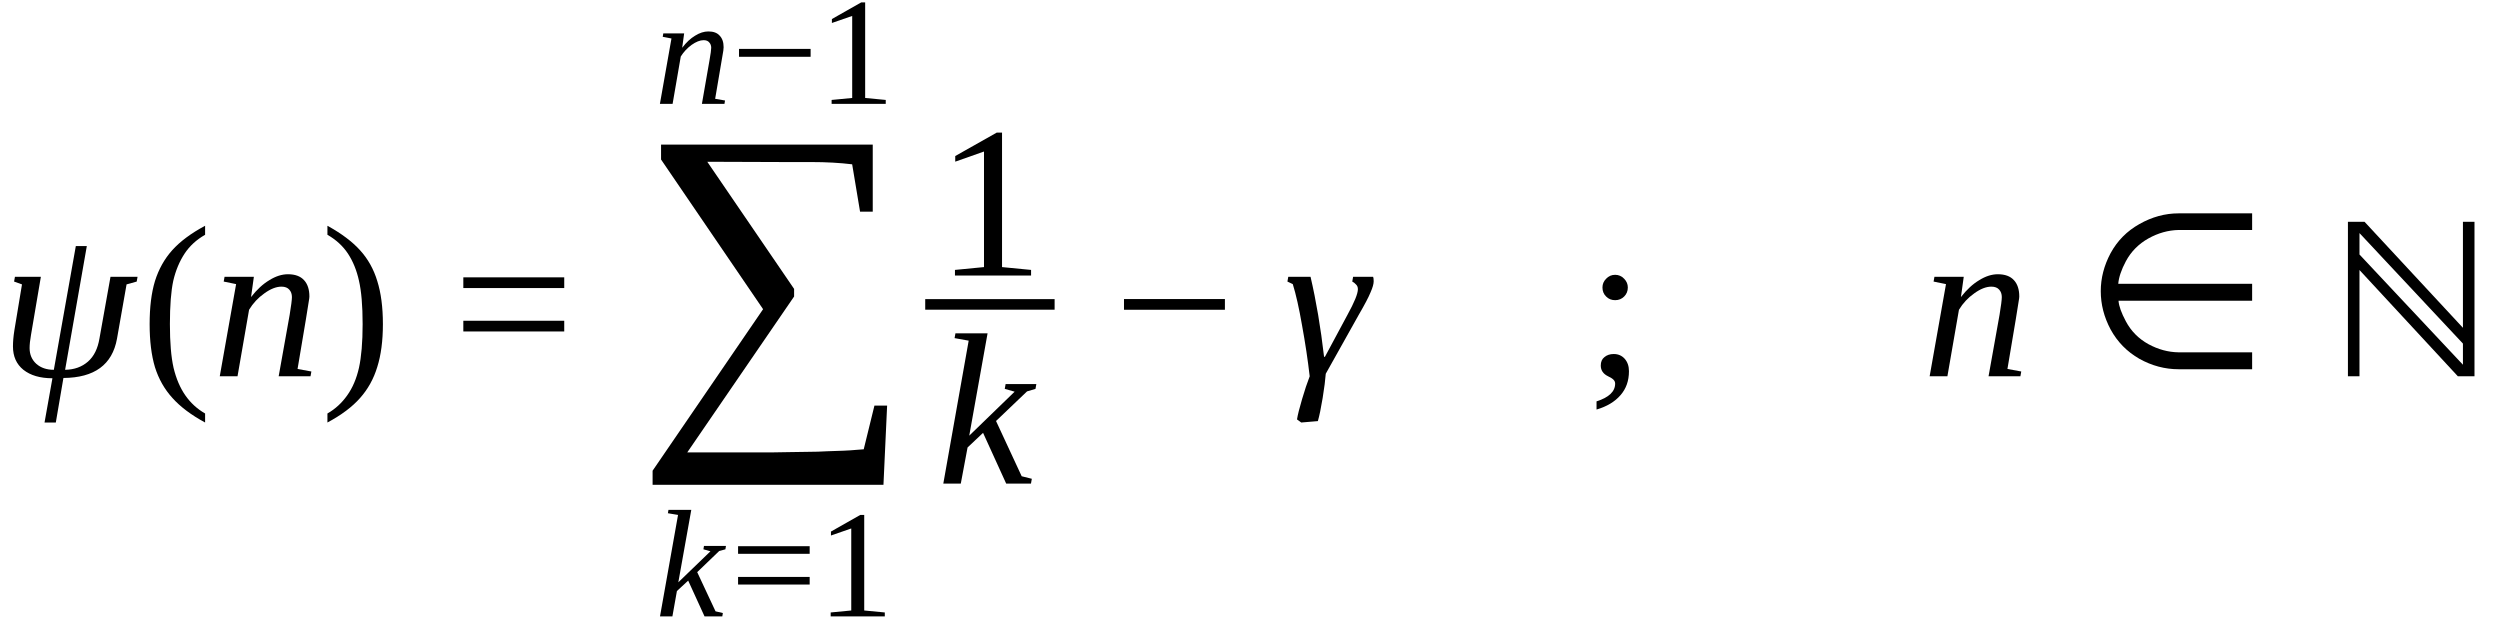
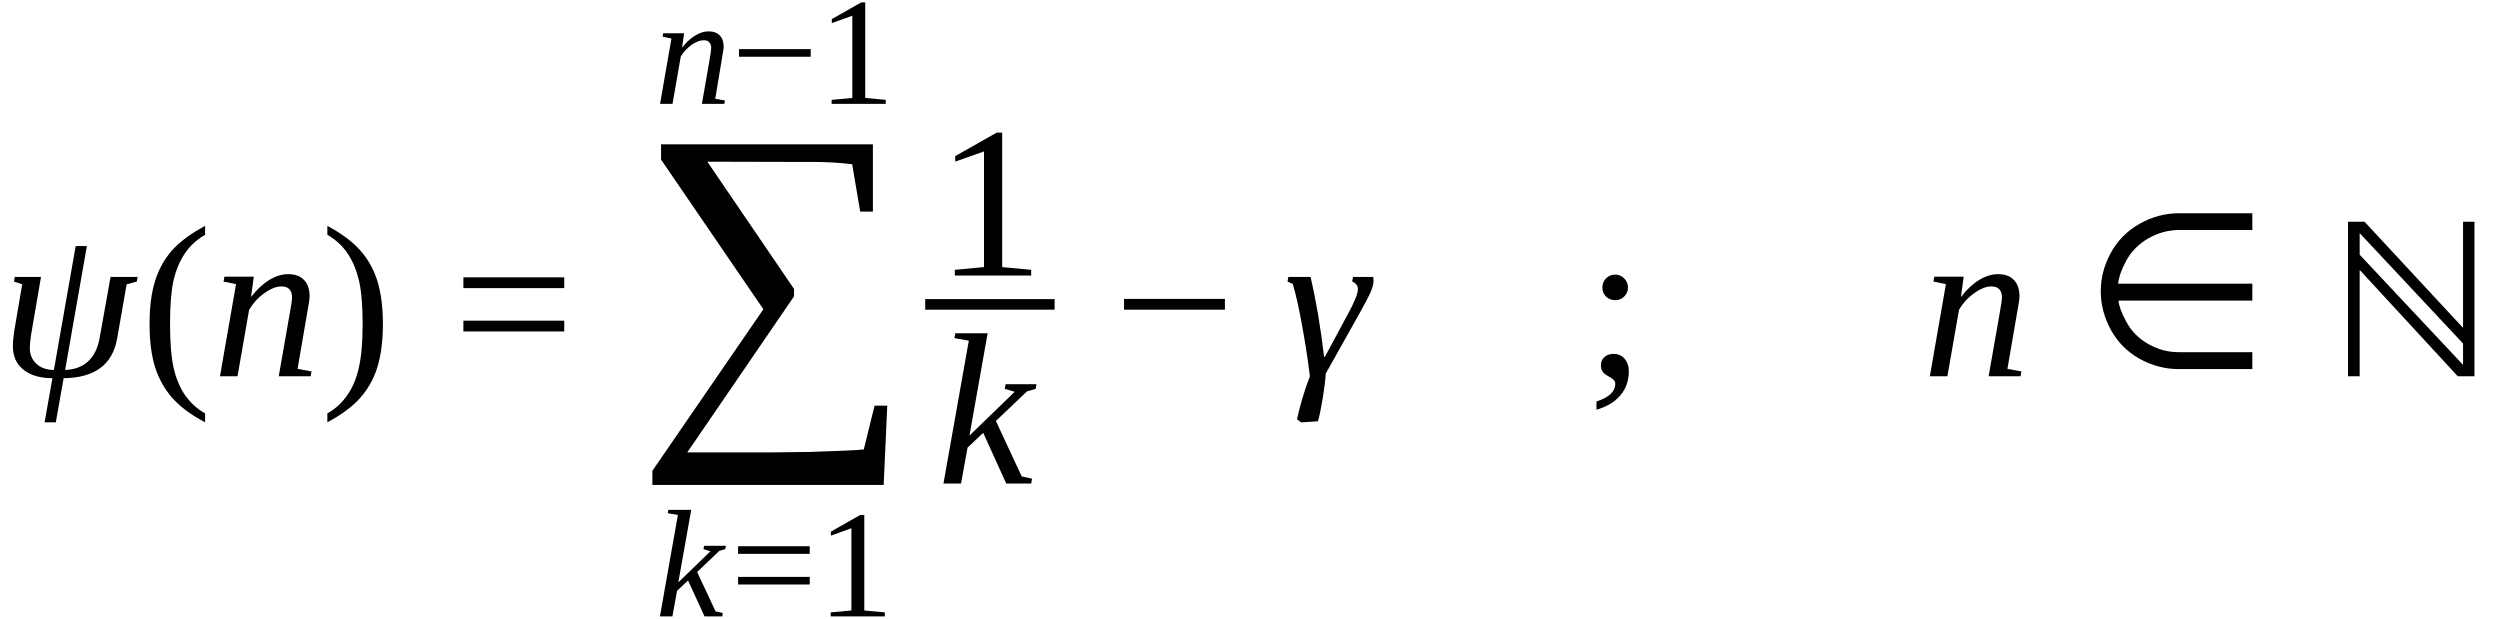
- <svg xmlns="http://www.w3.org/2000/svg" height="34.268pt" width="138.579pt" viewBox="0 -20.858 138.579 34.268">
-   <text font-size="12" text-anchor="middle" y="0" x="3.727" font-family="Times New Roman" font-style="italic" fill="black">ψ</text>
-   <g transform="translate(7.763672, 0)">
-     <g transform="translate(0, -3.984375)">
-       <text font-size="12.013" transform="scale(0.998927, 1)" text-anchor="middle" y="3.982" x="2" font-family="Times New Roman" fill="black">(</text>
+ <svg xmlns="http://www.w3.org/2000/svg" height="45.69pt" width="184.772pt" viewBox="0 -27.81 184.772 45.69">
+   <text font-size="16" text-anchor="middle" y="0" x="4.969" font-family="Times New Roman" font-style="italic" fill="black">ψ</text>
+   <g transform="translate(10.35156, 0)">
+     <g transform="translate(0, -5.3125)">
+       <text font-size="16.017" transform="scale(0.998927, 1)" text-anchor="middle" y="5.309" x="2.667" font-family="Times New Roman" fill="black">(</text>
    </g>
-     <g transform="translate(3.996094, 0)">
-       <text font-size="12" text-anchor="middle" y="0" x="3" font-family="Times New Roman" font-style="italic" fill="black">n</text>
+     <g transform="translate(5.328125, 0)">
+       <text font-size="16" text-anchor="middle" y="0" x="4" font-family="Times New Roman" font-style="italic" fill="black">n</text>
    </g>
-     <g transform="translate(9.996094, -3.984375)">
-       <text font-size="12.013" transform="scale(0.998927, 1)" text-anchor="middle" y="3.982" x="2" font-family="Times New Roman" fill="black">)</text>
+     <g transform="translate(13.32812, -5.3125)">
+       <text font-size="16.017" transform="scale(0.998927, 1)" text-anchor="middle" y="5.309" x="2.667" font-family="Times New Roman" fill="black">)</text>
    </g>
  </g>
-   <g transform="translate(25.0892, -3.984375)">
-     <text font-size="12" text-anchor="middle" y="3.984" x="3.384" font-family="Times New Roman" fill="black">=</text>
+   <g transform="translate(33.45226, -5.3125)">
+     <text font-size="16" text-anchor="middle" y="5.312" x="4.512" font-family="Times New Roman" fill="black">=</text>
  </g>
-   <g transform="translate(35.19011, -3.984375)">
-     <text font-size="21.757" text-anchor="middle" y="5.377" x="7.755" font-family="Times New Roman" fill="black">∑</text>
-     <g transform="translate(1.144782, 17.29465)">
-       <text font-size="8.52" text-anchor="middle" y="0" x="1.891" font-family="Times New Roman" font-style="italic" fill="black">k</text>
-       <g transform="translate(4.155996, -2.828906)">
-         <text font-size="8.52" text-anchor="middle" y="2.829" x="2.402" font-family="Times New Roman" fill="black">=</text>
+   <g transform="translate(46.92015, -5.3125)">
+     <text font-size="29.01" text-anchor="middle" y="7.169" x="10.34" font-family="Times New Roman" fill="black">∑</text>
+     <g transform="translate(1.526375, 23.05953)">
+       <text font-size="11.36" text-anchor="middle" y="0" x="2.521" font-family="Times New Roman" font-style="italic" fill="black">k</text>
+       <g transform="translate(5.541328, -3.771875)">
+         <text font-size="11.36" text-anchor="middle" y="3.772" x="3.203" font-family="Times New Roman" fill="black">=</text>
      </g>
-       <g transform="translate(8.960977, 0)">
-         <text font-size="8.52" text-anchor="middle" y="0" x="2.13" font-family="Times New Roman" fill="black">1</text>
+       <g transform="translate(11.94797, 0)">
+         <text font-size="11.36" text-anchor="middle" y="0" x="2.84" font-family="Times New Roman" fill="black">1</text>
      </g>
    </g>
-     <g transform="translate(1.09278, -11.11547)">
-       <text font-size="8.52" text-anchor="middle" y="0" x="2.13" font-family="Times New Roman" font-style="italic" fill="black">n</text>
-       <g transform="translate(4.26, -2.828906)">
-         <text font-size="8.52" text-anchor="middle" y="2.829" x="2.402" font-family="Times New Roman" fill="black">−</text>
+     <g transform="translate(1.45704, -14.82062)">
+       <text font-size="11.36" text-anchor="middle" y="0" x="2.84" font-family="Times New Roman" font-style="italic" fill="black">n</text>
+       <g transform="translate(5.68, -3.771875)">
+         <text font-size="11.36" text-anchor="middle" y="3.772" x="3.203" font-family="Times New Roman" fill="black">−</text>
      </g>
-       <g transform="translate(9.06498, 0)">
-         <text font-size="8.52" text-anchor="middle" y="0" x="2.13" font-family="Times New Roman" fill="black">1</text>
+       <g transform="translate(12.08664, 0)">
+         <text font-size="11.36" text-anchor="middle" y="0" x="2.84" font-family="Times New Roman" fill="black">1</text>
      </g>
    </g>
  </g>
-   <g transform="translate(51.28659, -3.984375)">
-     <g transform="translate(0.585938, -1.599609)">
-       <text font-size="12" text-anchor="middle" y="0" x="3" font-family="Times New Roman" fill="black">1</text>
+   <g transform="translate(68.38212, -5.3125)">
+     <g transform="translate(0.78125, -2.132812)">
+       <text font-size="16" text-anchor="middle" y="0" x="4" font-family="Times New Roman" fill="black">1</text>
    </g>
-     <g transform="translate(0.65918, 9.931641)">
-       <text font-size="12" text-anchor="middle" y="0" x="2.663" font-family="Times New Roman" font-style="italic" fill="black">k</text>
+     <g transform="translate(0.878906, 13.24219)">
+       <text font-size="16" text-anchor="middle" y="0" x="3.551" font-family="Times New Roman" font-style="italic" fill="black">k</text>
    </g>
-     <line stroke-width="0.586" y2="0" y1="0" stroke="black" stroke-linecap="butt" stroke-dasharray="none" x2="7.172" x1="0" fill="none" />
+     <line stroke-width="0.781" y2="0" y1="0" stroke="black" stroke-linecap="butt" stroke-dasharray="none" x2="9.562" x1="0" fill="none" />
  </g>
-   <g transform="translate(61.71106, -3.984375)">
-     <text font-size="12" text-anchor="middle" y="3.984" x="3.384" font-family="Times New Roman" fill="black">−</text>
+   <g transform="translate(82.28142, -5.3125)">
+     <text font-size="16" text-anchor="middle" y="5.312" x="4.512" font-family="Times New Roman" fill="black">−</text>
  </g>
-   <g transform="translate(71.1453, 0)">
-     <text font-size="12" text-anchor="middle" y="0" x="2.364" font-family="Times New Roman" font-style="italic" fill="black">γ</text>
+   <g transform="translate(94.86041, 0)">
+     <text font-size="16" text-anchor="middle" y="0" x="3.152" font-family="Times New Roman" font-style="italic" fill="black">γ</text>
  </g>
-   <g transform="translate(75.87382, 0)" />
-   <g transform="translate(87.87382, -3.984375)">
-     <text font-size="12" text-anchor="middle" y="3.984" x="1.667" font-family="Times New Roman" fill="black">;</text>
+   <g transform="translate(101.1651, 0)" />
+   <g transform="translate(117.1651, -5.3125)">
+     <text font-size="16" text-anchor="middle" y="5.312" x="2.223" font-family="Times New Roman" fill="black">;</text>
  </g>
-   <g transform="translate(94.54114, 0)" />
-   <g transform="translate(106.5411, 0)">
-     <text font-size="12" text-anchor="middle" y="0" x="3" font-family="Times New Roman" font-style="italic" fill="black">n</text>
+   <g transform="translate(126.0549, 0)" />
+   <g transform="translate(142.0549, 0)">
+     <text font-size="16" text-anchor="middle" y="0" x="4" font-family="Times New Roman" font-style="italic" fill="black">n</text>
  </g>
-   <g transform="translate(115.8745, -3.984375)">
-     <text font-size="12" text-anchor="middle" y="3.469" x="4.77" font-family="Lucida Sans Unicode" fill="black">∈</text>
+   <g transform="translate(154.4993, -5.3125)">
+     <text font-size="16" text-anchor="middle" y="4.625" x="6.359" font-family="Lucida Sans Unicode" fill="black">∈</text>
  </g>
-   <g transform="translate(128.7469, 0)">
-     <text font-size="12" text-anchor="middle" y="0" x="4.916" font-family="Lucida Sans Unicode" font-style="italic" fill="black">ℕ</text>
+   <g transform="translate(171.6625, 0)">
+     <text font-size="16" text-anchor="middle" y="0" x="6.555" font-family="Lucida Sans Unicode" font-style="italic" fill="black">ℕ</text>
  </g>
</svg>
